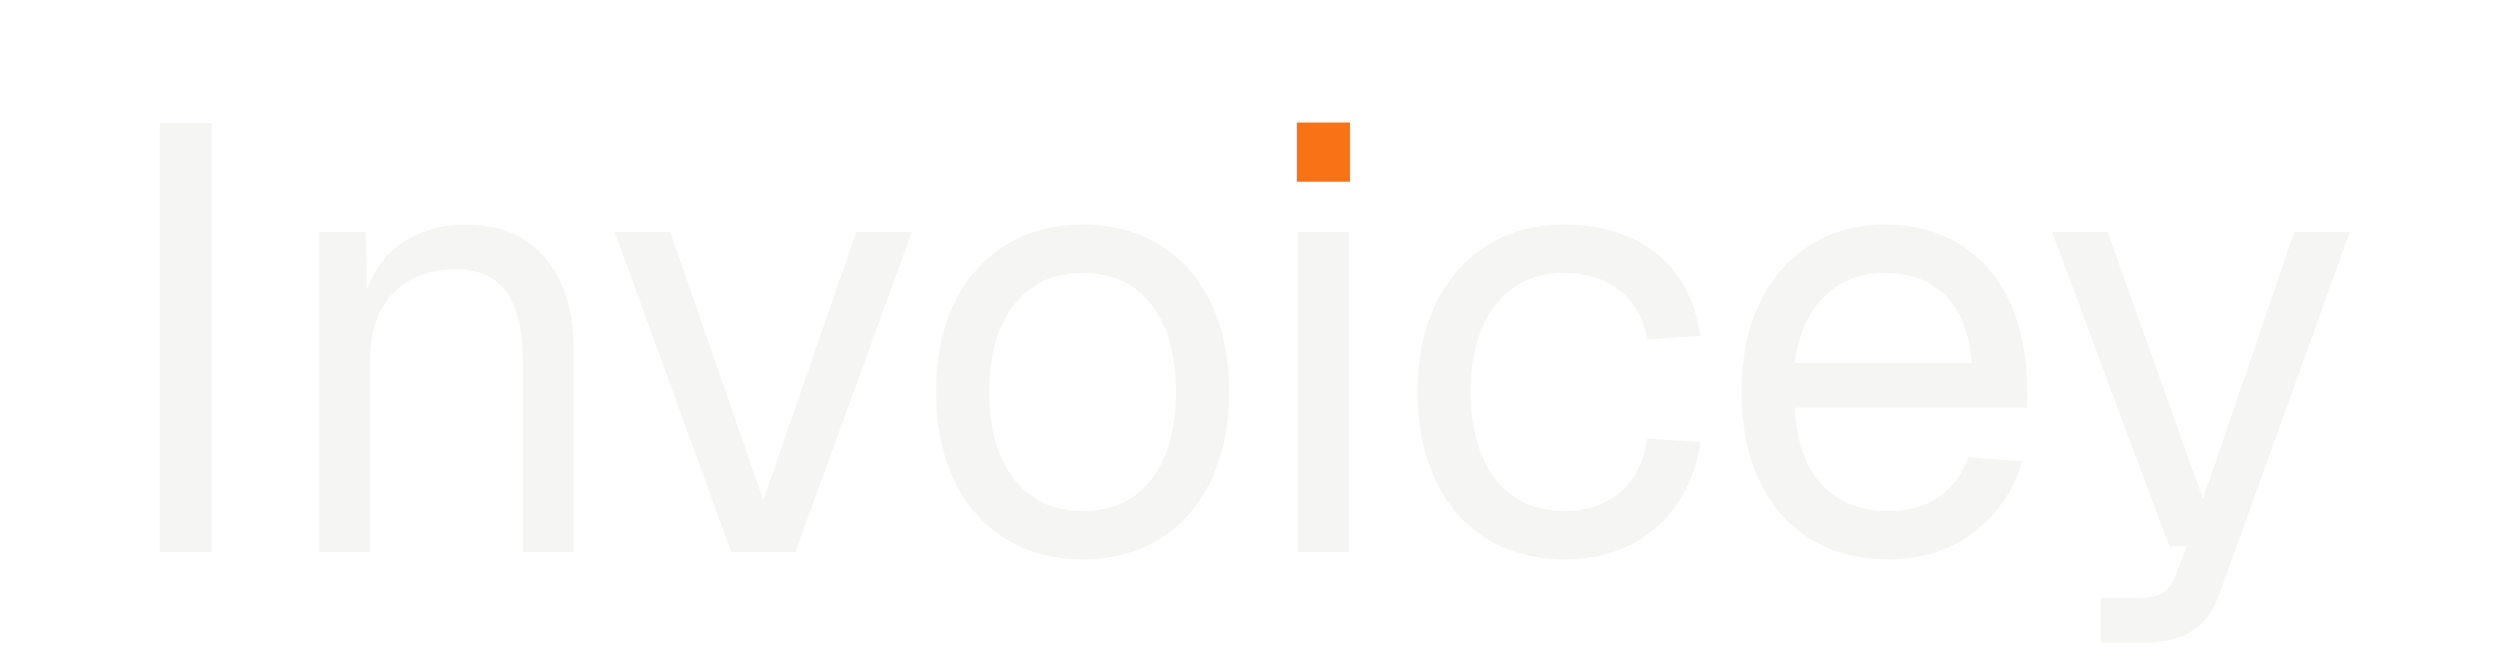
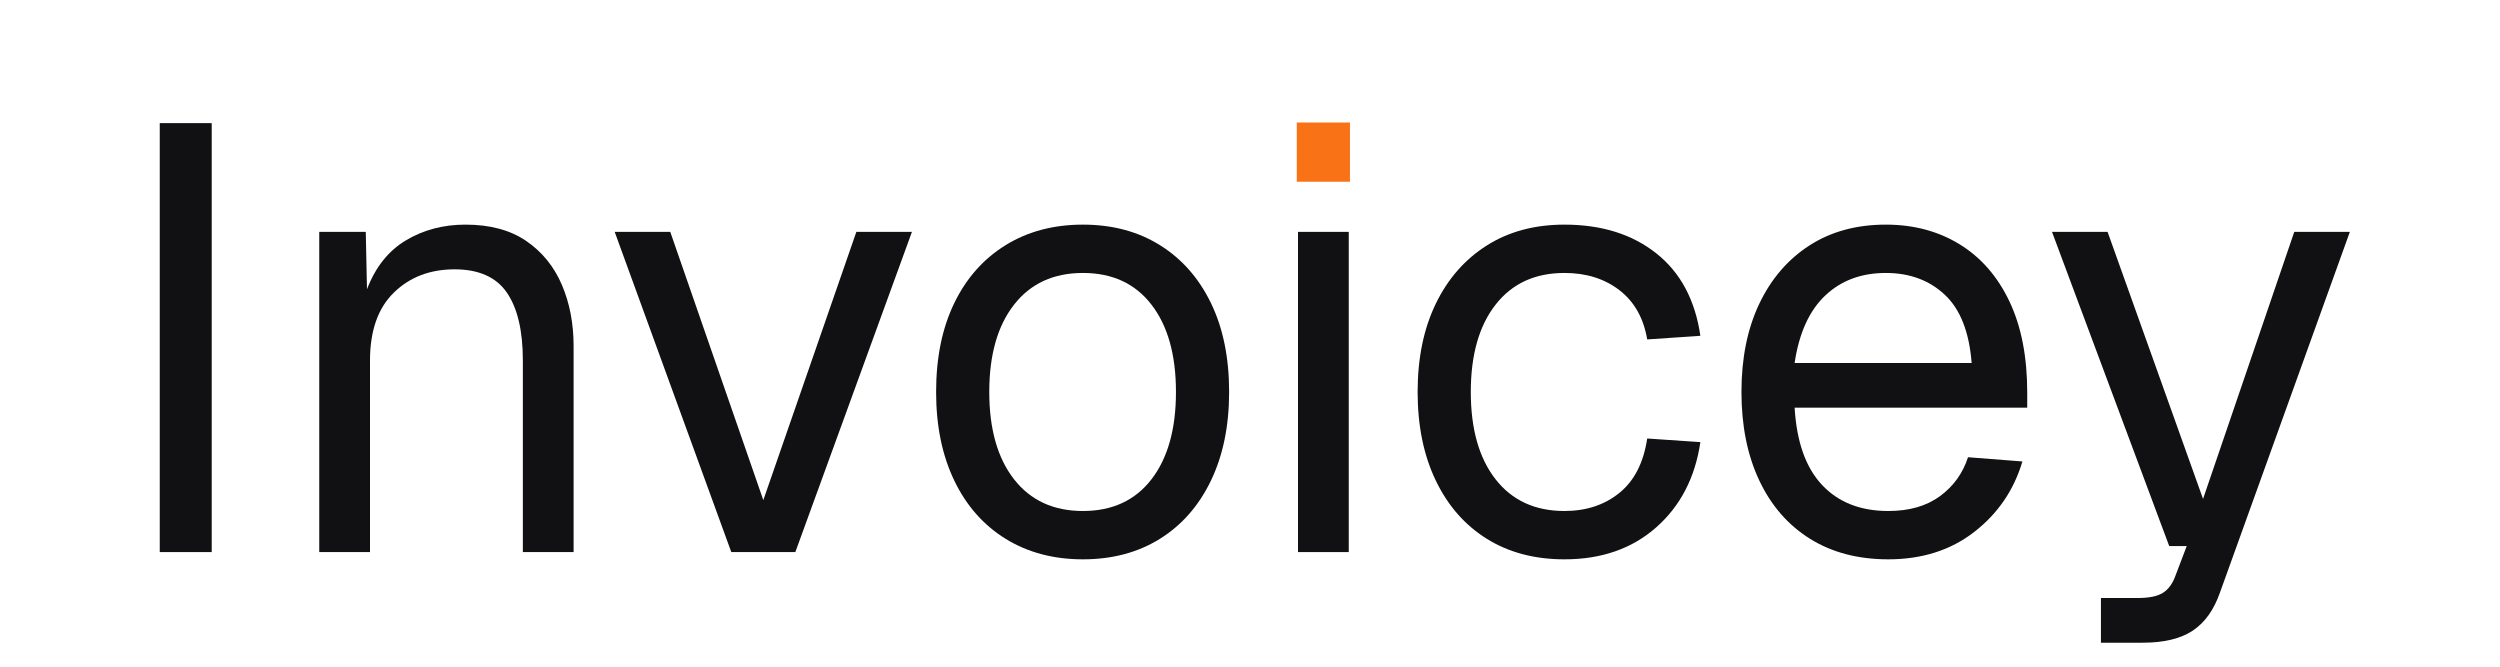
<svg xmlns="http://www.w3.org/2000/svg" viewBox="0 0 240 64" role="img" aria-labelledby="title">
-   <g fill="#f5f5f4" transform="translate(10 53) scale(.058 -.058)">
+   <g fill="#111113" transform="translate(10 53) scale(.058 -.058)">
    <path d="M92 0L92 710L178 710L178 0Z" />
    <path transform="translate(276)" d="M80 0L80 530L157 530L159 435Q180 490 223.5 516Q267 542 322 542Q383 542 422.5 515Q462 488 481.5 442.5Q501 397 501 341L501 0L417 0L417 317Q417 391 390.5 429.5Q364 468 304 468Q243 468 203.5 429.5Q164 391 164 317L164 0Z" />
    <path transform="translate(823)" d="M215 0L22 530L114 530L268 86L422 530L514 530L321 0Z" />
    <path transform="translate(1333)" d="M287 -12Q214 -12 159 22Q104 56 74 118.5Q44 181 44 265Q44 350 74 412Q104 474 159 508Q214 542 287 542Q360 542 414.5 508Q469 474 499 412Q529 350 529 265Q529 181 499 118.5Q469 56 414.5 22Q360 -12 287 -12ZM287 68Q360 68 400.5 120.5Q441 173 441 265Q441 357 400.5 409.5Q360 462 287 462Q214 462 173 409.5Q132 357 132 265Q132 173 173 120.5Q214 68 287 68Z" />
    <path transform="translate(1896)" d="M80 0L80 530L164 530L164 0Z" />
    <path transform="translate(2130)" d="M287 -12Q213 -12 158.5 22Q104 56 74 118.5Q44 181 44 265Q44 349 74 411Q104 473 158.5 507.5Q213 542 287 542Q379 542 439 494.5Q499 447 512 358L424 352Q415 405 378 433.5Q341 462 287 462Q214 462 173 409.5Q132 357 132 265Q132 173 173 120.5Q214 68 287 68Q341 68 378 98Q415 128 424 188L512 182Q499 94 439 41Q379 -12 287 -12Z" />
    <path transform="translate(2666)" d="M287 -12Q212 -12 157.5 22Q103 56 73.5 118.5Q44 181 44 265Q44 349 73.5 411Q103 473 156.5 507.5Q210 542 283 542Q352 542 405 509.5Q458 477 487.5 415Q517 353 517 264L517 239L132 239Q137 154 177.5 111Q218 68 287 68Q339 68 372.5 92.5Q406 117 419 157L509 150Q488 79 429.5 33.5Q371 -12 287 -12ZM132 313L425 313Q419 390 380.5 426Q342 462 283 462Q222 462 182.5 424.5Q143 387 132 313Z" />
    <path transform="translate(3202)" d="M103 -150L103 -76L164 -76Q192 -76 205.5 -67.5Q219 -59 226 -40L245 10L216 10L22 530L114 530L272 88L423 530L515 530L300 -67Q285 -110 255 -130Q225 -150 172 -150Z" />
    <path transform="translate(1896)" fill="#f97316" d="M78 613L78 711L166 711L166 613Z" />
  </g>
</svg>
